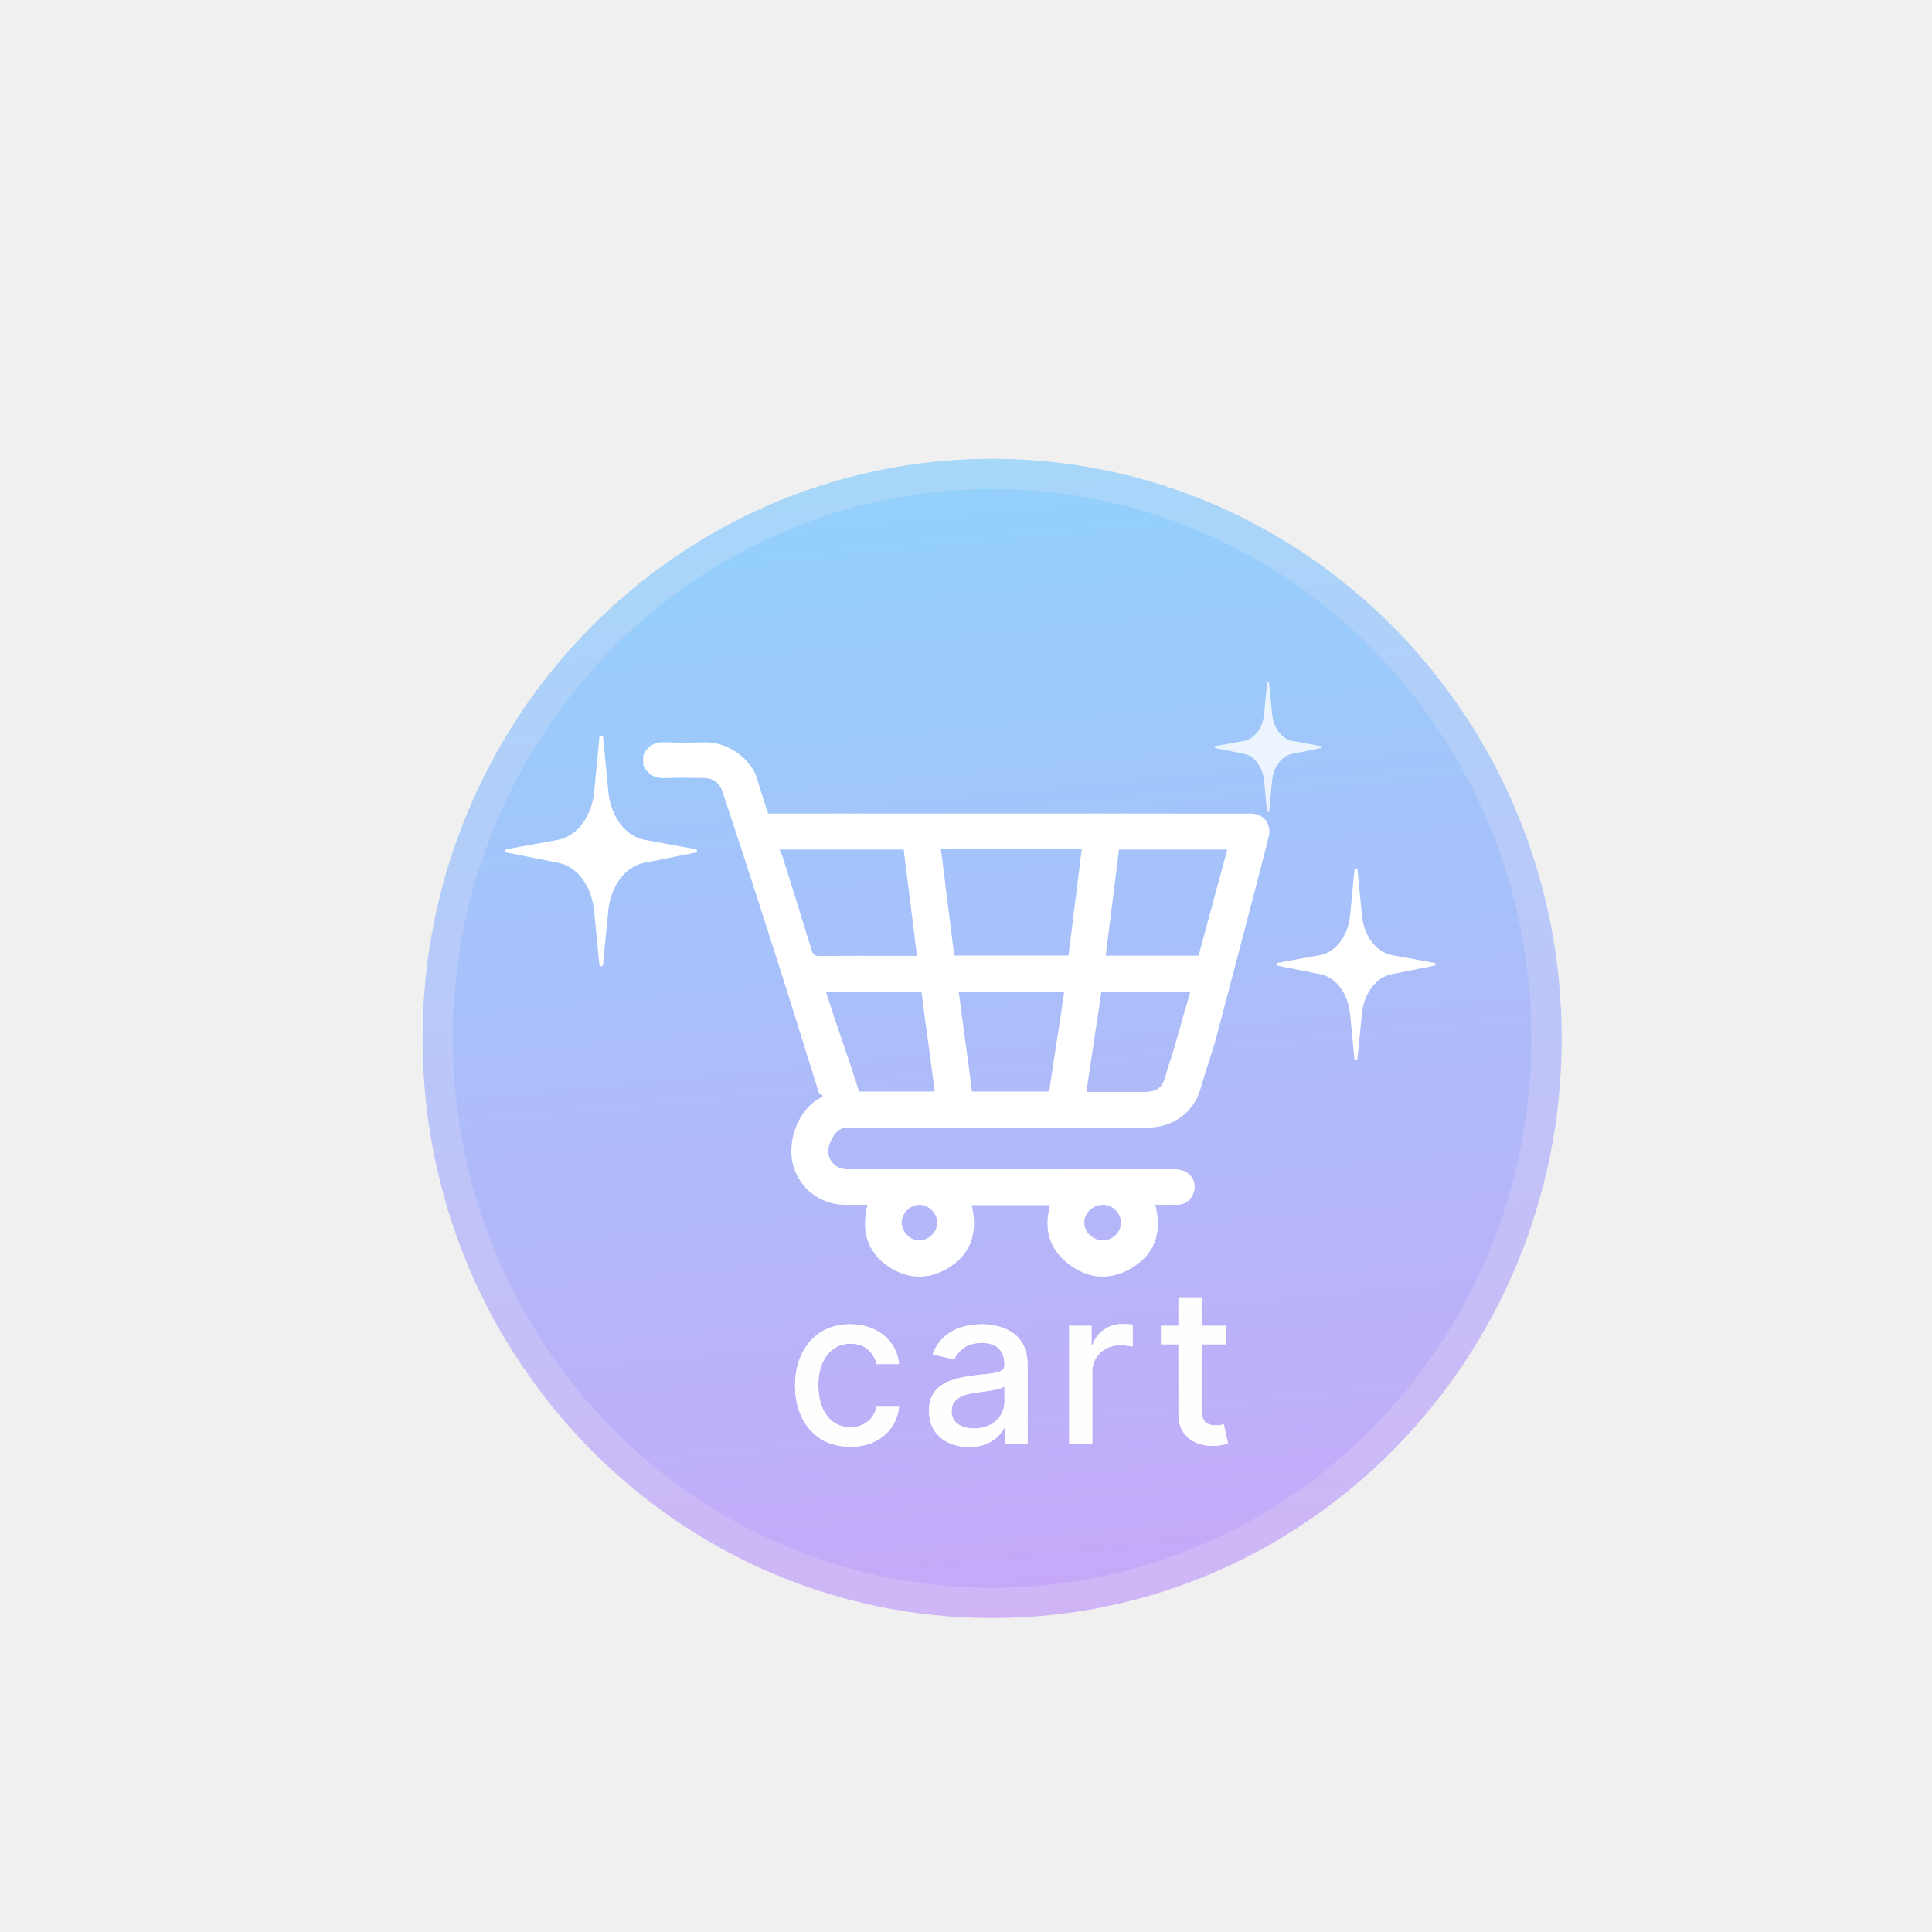
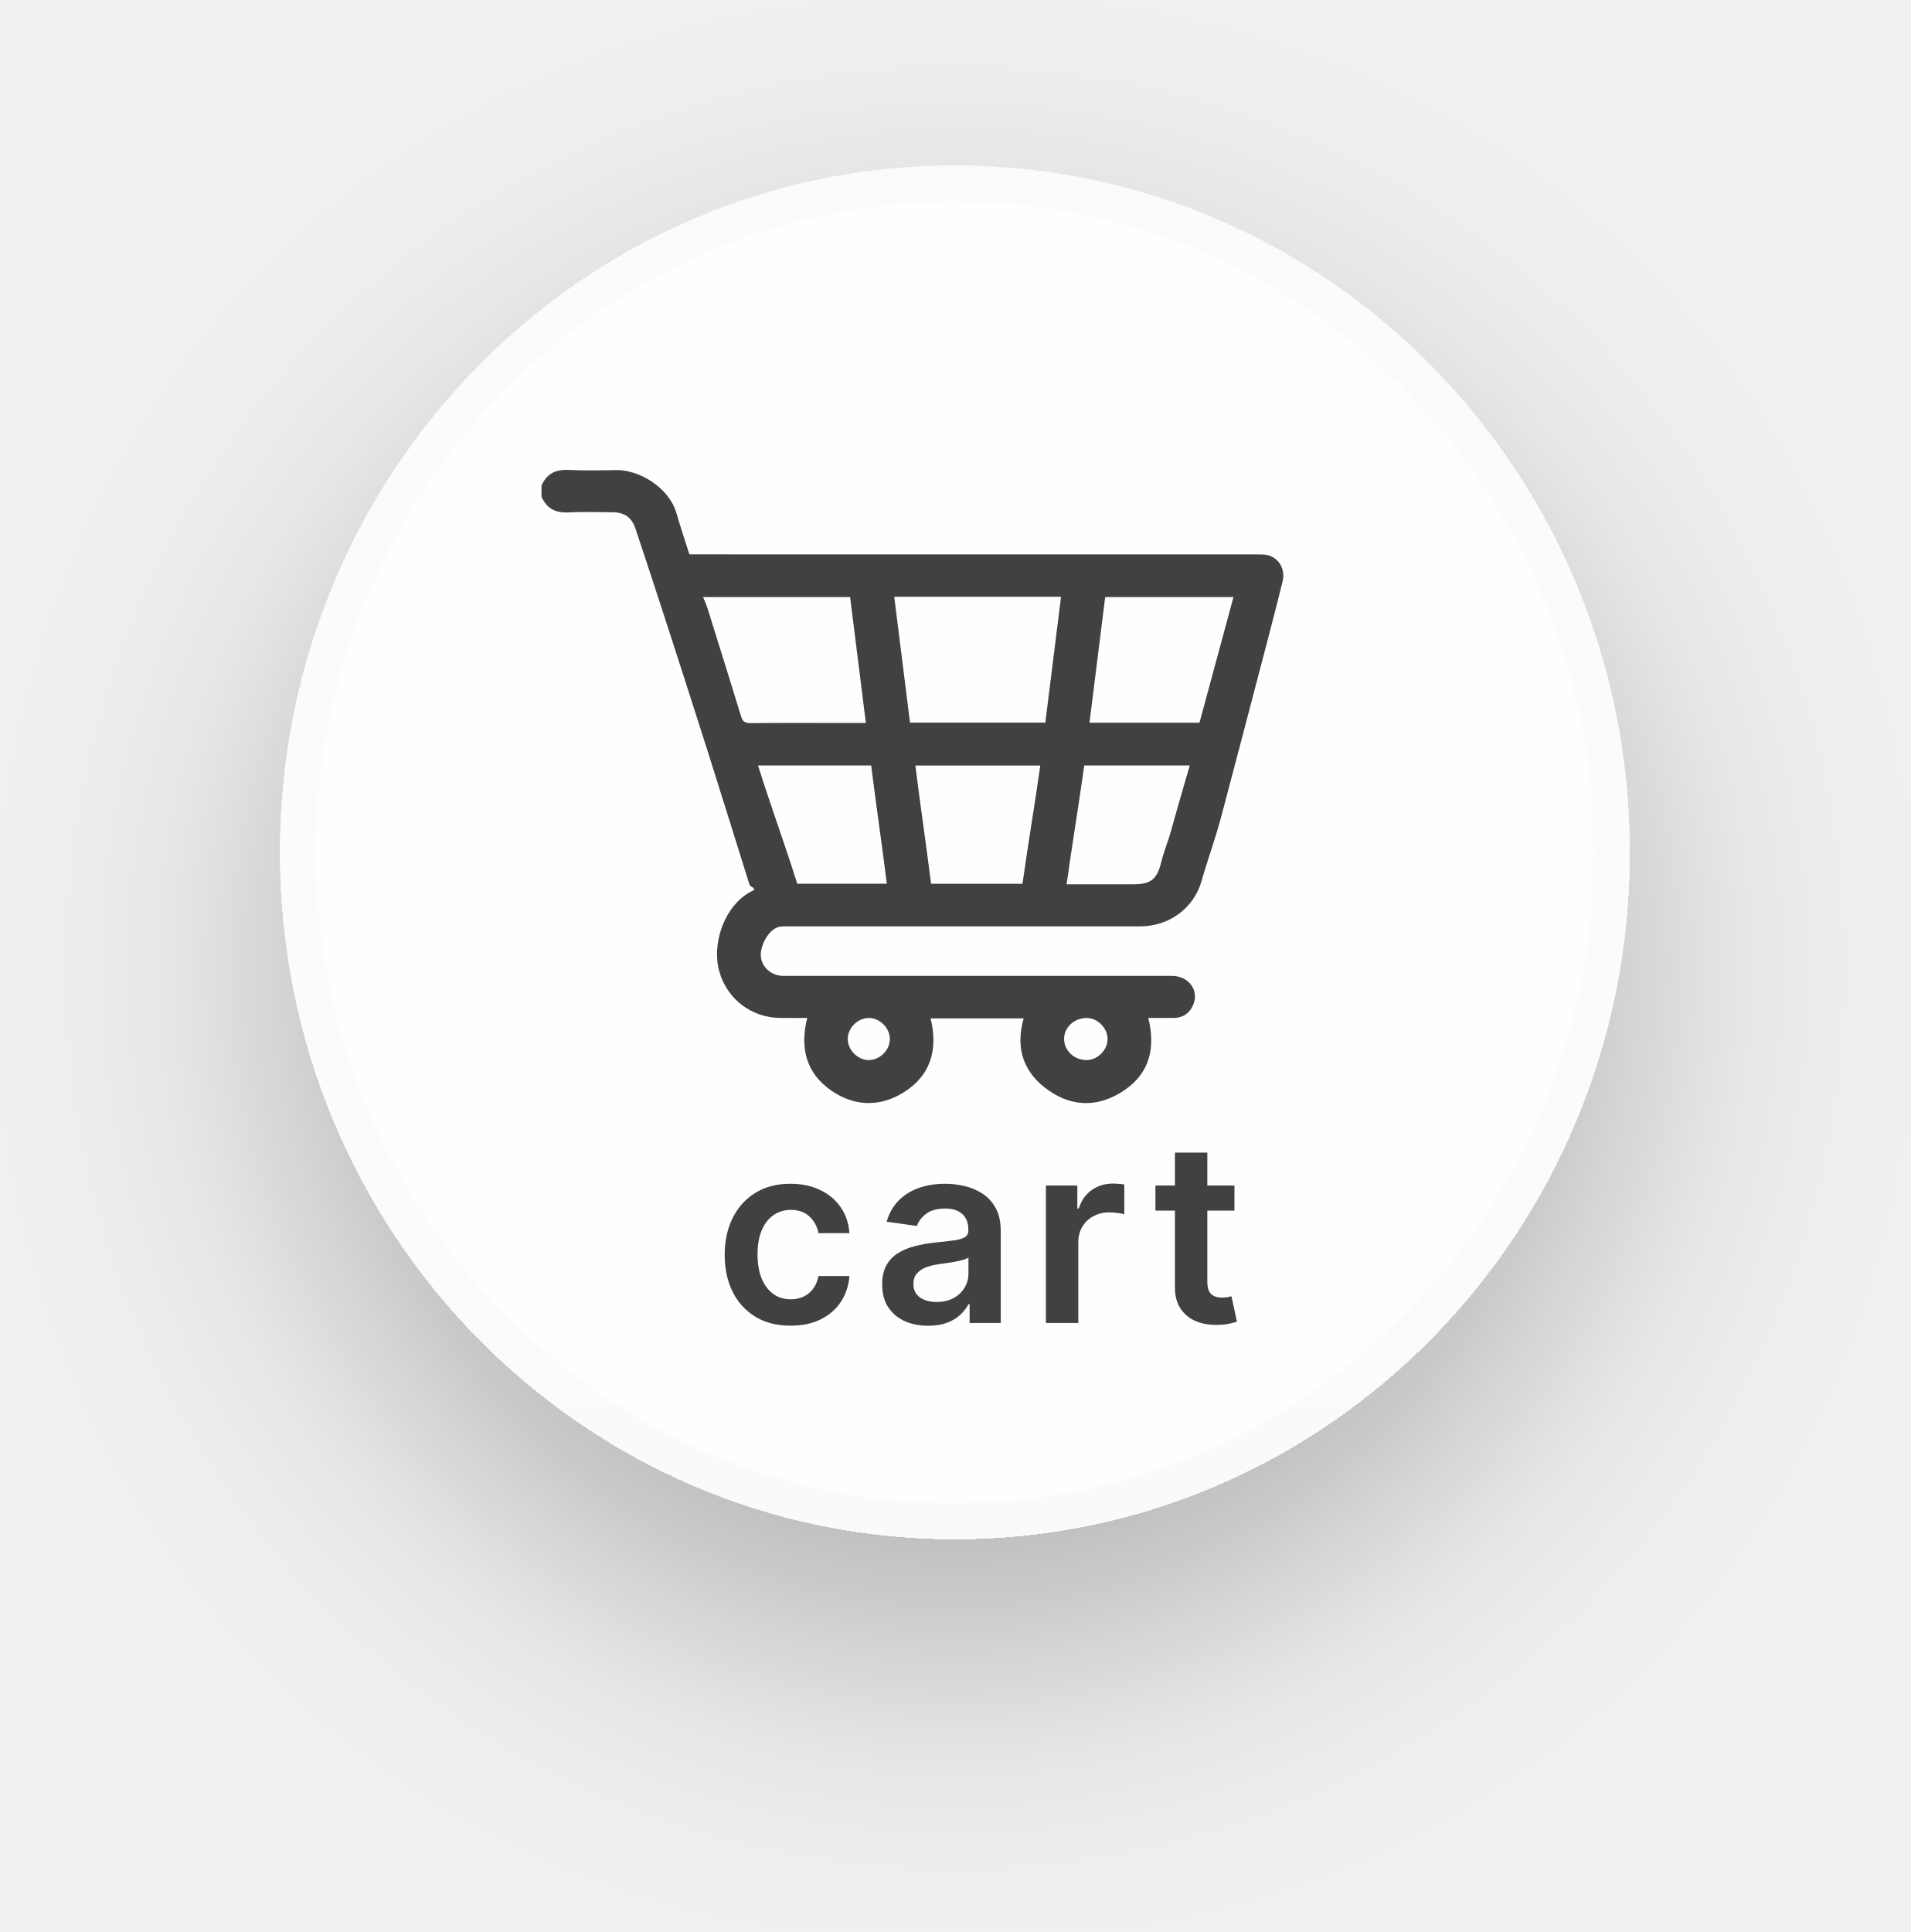
- <svg xmlns="http://www.w3.org/2000/svg" width="218" height="218" viewBox="0 0 218 218" fill="none">
-   <g opacity="0.9">
-     <ellipse cx="111.95" cy="117.174" rx="64.263" ry="65.4" fill="url(#paint0_linear_2104_3143)" />
-     <path d="M174.507 117.174C174.507 152.38 146.471 180.868 111.95 180.868C77.429 180.868 49.394 152.38 49.394 117.174C49.394 81.969 77.429 53.48 111.95 53.48C146.471 53.48 174.507 81.969 174.507 117.174Z" stroke="url(#paint1_linear_2104_3143)" stroke-opacity="0.2" stroke-width="3.412" />
-     <path d="M95.948 163.246C94.653 163.246 93.538 162.952 92.604 162.366C91.675 161.774 90.96 160.958 90.461 159.919C89.962 158.879 89.712 157.689 89.712 156.348C89.712 154.989 89.968 153.79 90.478 152.751C90.99 151.706 91.709 150.89 92.638 150.304C93.567 149.717 94.662 149.424 95.922 149.424C96.938 149.424 97.844 149.613 98.639 149.99C99.434 150.362 100.076 150.884 100.564 151.558C101.057 152.231 101.35 153.018 101.443 153.918H98.909C98.77 153.291 98.45 152.751 97.951 152.298C97.457 151.845 96.796 151.619 95.965 151.619C95.24 151.619 94.604 151.81 94.058 152.194C93.518 152.571 93.097 153.111 92.795 153.814C92.493 154.51 92.342 155.335 92.342 156.287C92.342 157.262 92.49 158.104 92.786 158.813C93.083 159.521 93.501 160.07 94.041 160.459C94.586 160.848 95.228 161.042 95.965 161.042C96.459 161.042 96.906 160.952 97.306 160.772C97.713 160.586 98.053 160.322 98.326 159.98C98.604 159.637 98.799 159.225 98.909 158.743H101.443C101.35 159.608 101.069 160.38 100.599 161.06C100.128 161.739 99.498 162.273 98.709 162.662C97.925 163.051 97.005 163.246 95.948 163.246ZM109.347 163.272C108.5 163.272 107.733 163.115 107.048 162.801C106.363 162.482 105.82 162.02 105.42 161.417C105.025 160.813 104.827 160.073 104.827 159.196C104.827 158.441 104.972 157.82 105.263 157.332C105.553 156.844 105.945 156.458 106.438 156.174C106.932 155.889 107.484 155.674 108.093 155.529C108.703 155.384 109.324 155.274 109.957 155.198C110.758 155.105 111.409 155.03 111.908 154.972C112.407 154.908 112.77 154.806 112.996 154.667C113.223 154.528 113.336 154.301 113.336 153.988V153.927C113.336 153.166 113.121 152.577 112.692 152.159C112.268 151.741 111.635 151.532 110.793 151.532C109.916 151.532 109.225 151.726 108.72 152.115C108.221 152.498 107.876 152.925 107.684 153.396L105.237 152.838C105.527 152.025 105.951 151.369 106.508 150.87C107.071 150.365 107.719 149.999 108.45 149.772C109.182 149.54 109.951 149.424 110.758 149.424C111.292 149.424 111.858 149.488 112.457 149.616C113.06 149.738 113.624 149.964 114.146 150.295C114.674 150.626 115.107 151.099 115.444 151.715C115.781 152.324 115.949 153.117 115.949 154.092V162.976H113.406V161.147H113.301C113.133 161.483 112.88 161.814 112.544 162.14C112.207 162.465 111.774 162.735 111.246 162.949C110.718 163.164 110.085 163.272 109.347 163.272ZM109.913 161.181C110.633 161.181 111.249 161.039 111.76 160.755C112.277 160.47 112.668 160.099 112.936 159.64C113.208 159.175 113.345 158.679 113.345 158.151V156.426C113.252 156.519 113.072 156.606 112.805 156.688C112.544 156.763 112.245 156.83 111.908 156.888C111.571 156.94 111.243 156.989 110.924 157.036C110.604 157.077 110.337 157.111 110.122 157.14C109.617 157.204 109.156 157.312 108.738 157.463C108.325 157.614 107.995 157.831 107.745 158.116C107.501 158.395 107.379 158.766 107.379 159.231C107.379 159.875 107.617 160.363 108.093 160.694C108.569 161.019 109.176 161.181 109.913 161.181ZM120.644 162.976V149.598H123.161V151.723H123.3C123.544 151.003 123.973 150.437 124.589 150.025C125.21 149.607 125.913 149.398 126.696 149.398C126.859 149.398 127.051 149.404 127.271 149.415C127.498 149.427 127.675 149.442 127.803 149.459V151.95C127.698 151.921 127.512 151.889 127.245 151.854C126.978 151.813 126.711 151.793 126.444 151.793C125.828 151.793 125.28 151.924 124.798 152.185C124.322 152.44 123.944 152.797 123.666 153.256C123.387 153.709 123.248 154.226 123.248 154.806V162.976H120.644ZM138.317 149.598V151.689H131.01V149.598H138.317ZM132.97 146.393H135.574V159.048C135.574 159.553 135.649 159.933 135.8 160.189C135.951 160.438 136.146 160.61 136.384 160.702C136.627 160.79 136.892 160.833 137.176 160.833C137.385 160.833 137.568 160.819 137.725 160.79C137.882 160.761 138.004 160.737 138.091 160.72L138.561 162.871C138.41 162.929 138.195 162.987 137.916 163.045C137.638 163.109 137.289 163.144 136.871 163.15C136.186 163.161 135.548 163.039 134.955 162.784C134.363 162.529 133.884 162.134 133.518 161.6C133.153 161.065 132.97 160.395 132.97 159.588V146.393Z" fill="url(#paint2_linear_2104_3143)" />
-     <path d="M95.948 163.246C94.653 163.246 93.538 162.952 92.604 162.366C91.675 161.774 90.96 160.958 90.461 159.919C89.962 158.879 89.712 157.689 89.712 156.348C89.712 154.989 89.968 153.79 90.478 152.751C90.99 151.706 91.709 150.89 92.638 150.304C93.567 149.717 94.662 149.424 95.922 149.424C96.938 149.424 97.844 149.613 98.639 149.99C99.434 150.362 100.076 150.884 100.564 151.558C101.057 152.231 101.35 153.018 101.443 153.918H98.909C98.77 153.291 98.45 152.751 97.951 152.298C97.457 151.845 96.796 151.619 95.965 151.619C95.24 151.619 94.604 151.81 94.058 152.194C93.518 152.571 93.097 153.111 92.795 153.814C92.493 154.51 92.342 155.335 92.342 156.287C92.342 157.262 92.49 158.104 92.786 158.813C93.083 159.521 93.501 160.07 94.041 160.459C94.586 160.848 95.228 161.042 95.965 161.042C96.459 161.042 96.906 160.952 97.306 160.772C97.713 160.586 98.053 160.322 98.326 159.98C98.604 159.637 98.799 159.225 98.909 158.743H101.443C101.35 159.608 101.069 160.38 100.599 161.06C100.128 161.739 99.498 162.273 98.709 162.662C97.925 163.051 97.005 163.246 95.948 163.246ZM109.347 163.272C108.5 163.272 107.733 163.115 107.048 162.801C106.363 162.482 105.82 162.02 105.42 161.417C105.025 160.813 104.827 160.073 104.827 159.196C104.827 158.441 104.972 157.82 105.263 157.332C105.553 156.844 105.945 156.458 106.438 156.174C106.932 155.889 107.484 155.674 108.093 155.529C108.703 155.384 109.324 155.274 109.957 155.198C110.758 155.105 111.409 155.03 111.908 154.972C112.407 154.908 112.77 154.806 112.996 154.667C113.223 154.528 113.336 154.301 113.336 153.988V153.927C113.336 153.166 113.121 152.577 112.692 152.159C112.268 151.741 111.635 151.532 110.793 151.532C109.916 151.532 109.225 151.726 108.72 152.115C108.221 152.498 107.876 152.925 107.684 153.396L105.237 152.838C105.527 152.025 105.951 151.369 106.508 150.87C107.071 150.365 107.719 149.999 108.45 149.772C109.182 149.54 109.951 149.424 110.758 149.424C111.292 149.424 111.858 149.488 112.457 149.616C113.06 149.738 113.624 149.964 114.146 150.295C114.674 150.626 115.107 151.099 115.444 151.715C115.781 152.324 115.949 153.117 115.949 154.092V162.976H113.406V161.147H113.301C113.133 161.483 112.88 161.814 112.544 162.14C112.207 162.465 111.774 162.735 111.246 162.949C110.718 163.164 110.085 163.272 109.347 163.272ZM109.913 161.181C110.633 161.181 111.249 161.039 111.76 160.755C112.277 160.47 112.668 160.099 112.936 159.64C113.208 159.175 113.345 158.679 113.345 158.151V156.426C113.252 156.519 113.072 156.606 112.805 156.688C112.544 156.763 112.245 156.83 111.908 156.888C111.571 156.94 111.243 156.989 110.924 157.036C110.604 157.077 110.337 157.111 110.122 157.14C109.617 157.204 109.156 157.312 108.738 157.463C108.325 157.614 107.995 157.831 107.745 158.116C107.501 158.395 107.379 158.766 107.379 159.231C107.379 159.875 107.617 160.363 108.093 160.694C108.569 161.019 109.176 161.181 109.913 161.181ZM120.644 162.976V149.598H123.161V151.723H123.3C123.544 151.003 123.973 150.437 124.589 150.025C125.21 149.607 125.913 149.398 126.696 149.398C126.859 149.398 127.051 149.404 127.271 149.415C127.498 149.427 127.675 149.442 127.803 149.459V151.95C127.698 151.921 127.512 151.889 127.245 151.854C126.978 151.813 126.711 151.793 126.444 151.793C125.828 151.793 125.28 151.924 124.798 152.185C124.322 152.44 123.944 152.797 123.666 153.256C123.387 153.709 123.248 154.226 123.248 154.806V162.976H120.644ZM138.317 149.598V151.689H131.01V149.598H138.317ZM132.97 146.393H135.574V159.048C135.574 159.553 135.649 159.933 135.8 160.189C135.951 160.438 136.146 160.61 136.384 160.702C136.627 160.79 136.892 160.833 137.176 160.833C137.385 160.833 137.568 160.819 137.725 160.79C137.882 160.761 138.004 160.737 138.091 160.72L138.561 162.871C138.41 162.929 138.195 162.987 137.916 163.045C137.638 163.109 137.289 163.144 136.871 163.15C136.186 163.161 135.548 163.039 134.955 162.784C134.363 162.529 133.884 162.134 133.518 161.6C133.153 161.065 132.97 160.395 132.97 159.588V146.393Z" fill="white" />
+ <svg xmlns="http://www.w3.org/2000/svg" width="182" height="184" viewBox="0 0 182 184" fill="none">
+   <g filter="url(#filter0_d_2421_3961)">
+     <g opacity="0.9">
+       <ellipse cx="90.95" cy="81.174" rx="64.263" ry="65.4" fill="white" />
+       <path d="M153.507 81.174C153.507 116.38 125.471 144.868 90.95 144.868C56.429 144.868 28.394 116.38 28.394 81.174C28.394 45.969 56.429 17.48 90.95 17.48C125.471 17.48 153.507 45.969 153.507 81.174Z" stroke="url(#paint0_linear_2421_3961)" stroke-opacity="0.2" stroke-width="3.412" />
+       <path d="M75.296 126.256C73.989 126.256 72.867 125.969 71.929 125.395C70.997 124.821 70.278 124.028 69.773 123.017C69.273 122 69.023 120.83 69.023 119.506C69.023 118.176 69.278 117.003 69.79 115.986C70.301 114.963 71.023 114.168 71.954 113.599C72.892 113.026 74 112.739 75.278 112.739C76.341 112.739 77.281 112.935 78.099 113.327C78.923 113.713 79.579 114.261 80.068 114.972C80.557 115.676 80.835 116.5 80.903 117.443H77.954C77.835 116.812 77.551 116.287 77.102 115.866C76.659 115.44 76.065 115.227 75.321 115.227C74.69 115.227 74.136 115.398 73.659 115.739C73.182 116.074 72.81 116.557 72.543 117.188C72.281 117.818 72.151 118.574 72.151 119.455C72.151 120.347 72.281 121.114 72.543 121.756C72.804 122.392 73.171 122.884 73.642 123.23C74.119 123.571 74.679 123.741 75.321 123.741C75.776 123.741 76.182 123.656 76.54 123.486C76.903 123.31 77.207 123.057 77.452 122.727C77.696 122.398 77.864 121.997 77.954 121.526H80.903C80.829 122.452 80.557 123.273 80.085 123.989C79.614 124.699 78.972 125.256 78.159 125.659C77.347 126.057 76.392 126.256 75.296 126.256ZM88.404 126.264C87.574 126.264 86.827 126.116 86.162 125.821C85.503 125.52 84.981 125.077 84.594 124.491C84.213 123.906 84.023 123.185 84.023 122.327C84.023 121.588 84.159 120.977 84.432 120.494C84.705 120.011 85.077 119.625 85.549 119.335C86.02 119.045 86.552 118.827 87.142 118.679C87.739 118.526 88.356 118.415 88.992 118.347C89.759 118.267 90.381 118.196 90.858 118.134C91.336 118.065 91.682 117.963 91.898 117.827C92.12 117.685 92.231 117.466 92.231 117.17V117.119C92.231 116.477 92.04 115.98 91.659 115.628C91.279 115.276 90.731 115.099 90.015 115.099C89.259 115.099 88.659 115.264 88.216 115.594C87.779 115.923 87.483 116.312 87.33 116.761L84.449 116.352C84.677 115.557 85.052 114.892 85.574 114.358C86.097 113.818 86.736 113.415 87.492 113.148C88.248 112.875 89.083 112.739 89.998 112.739C90.628 112.739 91.256 112.812 91.881 112.96C92.506 113.108 93.077 113.352 93.594 113.693C94.111 114.028 94.526 114.486 94.838 115.065C95.157 115.645 95.316 116.369 95.316 117.239V126H92.35V124.202H92.248C92.06 124.565 91.796 124.906 91.455 125.224C91.12 125.537 90.696 125.79 90.185 125.983C89.679 126.17 89.086 126.264 88.404 126.264ZM89.205 123.997C89.824 123.997 90.361 123.875 90.816 123.631C91.27 123.381 91.62 123.051 91.864 122.642C92.114 122.233 92.239 121.787 92.239 121.304V119.761C92.142 119.841 91.978 119.915 91.745 119.983C91.517 120.051 91.262 120.111 90.978 120.162C90.694 120.213 90.412 120.259 90.134 120.298C89.856 120.338 89.614 120.372 89.409 120.401C88.949 120.463 88.537 120.565 88.174 120.707C87.81 120.849 87.523 121.048 87.313 121.304C87.103 121.554 86.998 121.878 86.998 122.276C86.998 122.844 87.205 123.273 87.62 123.562C88.034 123.852 88.563 123.997 89.205 123.997ZM99.618 126V112.909H102.61V115.091H102.746C102.985 114.335 103.394 113.753 103.973 113.344C104.558 112.929 105.226 112.722 105.976 112.722C106.146 112.722 106.337 112.73 106.547 112.747C106.763 112.759 106.942 112.778 107.084 112.807V115.645C106.953 115.599 106.746 115.56 106.462 115.526C106.183 115.486 105.913 115.466 105.652 115.466C105.09 115.466 104.584 115.588 104.135 115.832C103.692 116.071 103.342 116.403 103.087 116.83C102.831 117.256 102.703 117.747 102.703 118.304V126H99.618ZM117.574 112.909V115.295H110.048V112.909H117.574ZM111.906 109.773H114.991V122.062C114.991 122.477 115.054 122.795 115.179 123.017C115.31 123.233 115.48 123.381 115.69 123.46C115.9 123.54 116.133 123.58 116.389 123.58C116.582 123.58 116.758 123.565 116.917 123.537C117.082 123.509 117.207 123.483 117.292 123.46L117.812 125.872C117.648 125.929 117.412 125.991 117.105 126.06C116.804 126.128 116.435 126.168 115.997 126.179C115.224 126.202 114.528 126.085 113.909 125.83C113.29 125.568 112.798 125.165 112.435 124.619C112.077 124.074 111.9 123.392 111.906 122.574V109.773Z" fill="#2E2E2E" />
+       <g clip-path="url(#clip0_2421_3961)">
+         <path d="M120.767 52.878C120.43 52.788 120.061 52.802 119.709 52.802C101.984 52.798 84.258 52.798 66.532 52.798C66.244 52.798 65.959 52.798 65.663 52.798C65.242 51.466 64.807 50.182 64.431 48.881C63.708 46.4 60.862 44.73 58.677 44.769C57.16 44.797 55.643 44.828 54.13 44.755C52.912 44.699 52.067 45.127 51.576 46.244C51.576 46.602 51.576 46.957 51.576 47.315C52.07 48.429 52.916 48.864 54.13 48.801C55.532 48.731 56.937 48.776 58.343 48.787C59.505 48.794 60.176 49.291 60.535 50.377C61.317 52.75 62.111 55.119 62.883 57.498C64.386 62.136 65.889 66.777 67.364 71.425C68.71 75.659 70.019 79.907 71.351 84.144C71.49 84.59 71.685 84.322 71.852 84.757C69.138 85.915 67.695 89.759 68.529 92.591C69.295 95.183 71.584 96.916 74.291 96.947C75.143 96.957 75.999 96.947 76.883 96.947C76.162 99.842 76.799 102.232 79.203 103.884C81.343 105.356 83.722 105.446 85.949 104.11C88.631 102.496 89.372 99.991 88.638 96.992C91.592 96.992 94.521 96.992 97.496 96.992C96.668 99.911 97.524 102.239 99.948 103.898C102.353 105.544 104.885 105.38 107.195 103.759C109.533 102.117 110.066 99.709 109.366 96.947C110.219 96.947 111.019 96.957 111.819 96.944C112.685 96.93 113.301 96.498 113.642 95.712C114.24 94.324 113.217 92.939 111.603 92.939C99.43 92.939 87.257 92.939 75.084 92.939C74.861 92.939 74.639 92.95 74.416 92.932C73.32 92.849 72.464 91.969 72.461 90.935C72.457 89.902 73.313 88.319 74.409 88.236C74.632 88.218 74.854 88.229 75.077 88.229C86.248 88.229 97.416 88.232 108.587 88.225C111.353 88.225 113.698 86.503 114.442 83.908C115.1 81.612 115.726 80.004 116.338 77.694C117.789 72.208 119.229 66.714 120.666 61.224C121.177 59.269 121.685 57.311 122.169 55.348C122.433 54.228 121.832 53.164 120.767 52.878ZM103.459 96.951C104.513 96.93 105.48 97.879 105.491 98.944C105.498 100.002 104.544 100.962 103.483 100.958C102.325 100.955 101.385 100.089 101.351 99C101.312 97.9 102.269 96.971 103.459 96.951ZM82.717 96.951C83.764 96.926 84.728 97.862 84.752 98.923C84.776 99.97 83.841 100.934 82.779 100.958C81.736 100.983 80.769 100.043 80.744 98.986C80.72 97.939 81.656 96.975 82.717 96.951ZM71.466 68.868C70.951 68.871 70.735 68.715 70.586 68.231C69.528 64.77 68.446 61.315 67.364 57.864C67.263 57.537 67.114 57.227 66.964 56.862C71.626 56.862 76.267 56.862 80.967 56.862C81.465 60.824 81.959 64.787 82.47 68.857C81.757 68.857 81.089 68.857 80.424 68.857C77.436 68.854 74.451 68.84 71.466 68.868ZM75.933 84.165C74.701 80.22 73.459 76.936 72.2 72.903C75.811 72.903 79.363 72.903 82.974 72.903C83.475 76.911 83.969 80.168 84.467 84.165C81.635 84.165 78.817 84.165 75.933 84.165ZM97.385 84.169C94.514 84.169 91.627 84.169 88.68 84.169C88.182 80.199 87.685 76.929 87.184 72.91C91.133 72.91 95.064 72.91 99.082 72.91C98.512 76.915 97.951 80.171 97.385 84.169ZM99.562 68.819C95.255 68.819 90.99 68.819 86.673 68.819C86.175 64.836 85.678 60.87 85.173 56.834C90.486 56.834 95.735 56.834 101.058 56.834C100.557 60.838 100.06 64.811 99.562 68.819ZM111.544 79.086C111.196 80.349 110.894 80.926 110.577 82.2C110.191 83.741 109.582 84.214 107.989 84.217C106.117 84.217 104.245 84.217 102.377 84.217C102.137 84.217 101.897 84.217 101.587 84.217C102.151 80.189 102.704 76.932 103.271 72.903C106.604 72.903 109.892 72.903 113.318 72.903C112.713 74.984 112.111 77.03 111.544 79.086ZM114.244 68.83C110.772 68.83 107.3 68.83 103.768 68.83C104.269 64.811 104.763 60.859 105.264 56.862C109.293 56.862 113.315 56.862 117.483 56.862C116.401 60.859 115.326 64.832 114.244 68.83Z" fill="#2E2E2E" />
+       </g>
+     </g>
  </g>
-   <path d="M141.767 91.878C141.43 91.788 141.061 91.802 140.709 91.802C122.984 91.798 105.258 91.798 87.532 91.798C87.244 91.798 86.959 91.798 86.663 91.798C86.242 90.466 85.807 89.182 85.431 87.881C84.707 85.4 81.862 83.73 79.677 83.769C78.16 83.796 76.643 83.828 75.13 83.755C73.912 83.699 73.067 84.127 72.576 85.244C72.576 85.602 72.576 85.957 72.576 86.315C73.07 87.429 73.916 87.864 75.13 87.801C76.532 87.731 77.937 87.776 79.343 87.787C80.505 87.794 81.176 88.291 81.535 89.377C82.317 91.75 83.111 94.119 83.883 96.498C85.386 101.136 86.889 105.777 88.364 110.425C89.71 114.659 91.019 118.907 92.351 123.144C92.49 123.59 92.685 123.322 92.852 123.757C90.138 124.915 88.695 128.759 89.529 131.591C90.295 134.183 92.584 135.916 95.291 135.947C96.143 135.958 96.999 135.947 97.883 135.947C97.162 138.842 97.799 141.232 100.203 142.884C102.343 144.356 104.722 144.446 106.949 143.11C109.631 141.496 110.372 138.991 109.638 135.992C112.592 135.992 115.521 135.992 118.496 135.992C117.668 138.911 118.524 141.239 120.949 142.898C123.353 144.544 125.885 144.38 128.195 142.759C130.533 141.117 131.066 138.709 130.366 135.947C131.219 135.947 132.019 135.958 132.819 135.944C133.685 135.93 134.301 135.498 134.642 134.712C135.24 133.324 134.217 131.939 132.603 131.939C120.43 131.939 108.257 131.939 96.084 131.939C95.861 131.939 95.639 131.95 95.416 131.932C94.32 131.849 93.464 130.969 93.461 129.935C93.457 128.902 94.313 127.319 95.409 127.236C95.632 127.218 95.854 127.229 96.077 127.229C107.248 127.229 118.416 127.232 129.587 127.225C132.353 127.225 134.698 125.503 135.442 122.908C136.1 120.612 136.726 119.004 137.338 116.694C138.789 111.208 140.229 105.714 141.666 100.224C142.178 98.269 142.685 96.311 143.169 94.348C143.433 93.228 142.832 92.164 141.767 91.878ZM124.459 135.951C125.513 135.93 126.48 136.879 126.491 137.944C126.498 139.002 125.544 139.962 124.483 139.958C123.325 139.955 122.385 139.089 122.351 138C122.312 136.9 123.269 135.971 124.459 135.951ZM103.717 135.951C104.764 135.926 105.728 136.862 105.752 137.923C105.776 138.97 104.841 139.934 103.78 139.958C102.736 139.983 101.769 139.043 101.744 137.986C101.72 136.939 102.656 135.975 103.717 135.951ZM92.466 107.868C91.951 107.871 91.735 107.715 91.586 107.231C90.528 103.77 89.446 100.315 88.364 96.864C88.263 96.537 88.114 96.227 87.964 95.862C92.626 95.862 97.267 95.862 101.967 95.862C102.464 99.824 102.958 103.787 103.47 107.857C102.757 107.857 102.089 107.857 101.424 107.857C98.436 107.854 95.451 107.84 92.466 107.868ZM96.933 123.165C95.701 119.22 94.459 115.936 93.2 111.904C96.811 111.904 100.363 111.904 103.974 111.904C104.475 115.911 104.969 119.168 105.467 123.165C102.635 123.165 99.817 123.165 96.933 123.165ZM118.384 123.169C115.514 123.169 112.627 123.169 109.68 123.169C109.182 119.199 108.685 115.929 108.184 111.91C112.133 111.91 116.064 111.91 120.082 111.91C119.512 115.915 118.952 119.171 118.384 123.169ZM120.562 107.819C116.255 107.819 111.99 107.819 107.673 107.819C107.175 103.836 106.678 99.87 106.173 95.834C111.486 95.834 116.735 95.834 122.058 95.834C121.557 99.838 121.06 103.811 120.562 107.819ZM132.544 118.086C132.196 119.349 131.894 119.926 131.577 121.199C131.191 122.741 130.582 123.214 128.989 123.217C127.117 123.217 125.245 123.217 123.377 123.217C123.137 123.217 122.897 123.217 122.587 123.217C123.151 119.189 123.704 115.932 124.271 111.904C127.604 111.904 130.892 111.904 134.318 111.904C133.713 113.984 133.111 116.03 132.544 118.086ZM135.244 107.83C131.772 107.83 128.3 107.83 124.768 107.83C125.269 103.811 125.763 99.859 126.264 95.862C130.293 95.862 134.315 95.862 138.483 95.862C137.401 99.859 136.326 103.832 135.244 107.83Z" fill="white" />
-   <path d="M149.077 84.203C149.202 84.227 149.202 84.386 149.081 84.411L145.794 85.068C144.61 85.303 143.69 86.539 143.538 88.089L143.202 91.521C143.188 91.649 142.981 91.649 142.97 91.521L142.635 88.089C142.483 86.535 141.562 85.303 140.379 85.068L137.092 84.411C136.967 84.386 136.971 84.227 137.095 84.203L140.348 83.608C141.548 83.386 142.486 82.144 142.638 80.573L142.974 77.096C142.988 76.968 143.195 76.968 143.206 77.096L143.541 80.573C143.694 82.144 144.631 83.386 145.832 83.608L149.077 84.203Z" fill="white" fill-opacity="0.8" />
-   <path d="M78.502 95.824C78.724 95.867 78.724 96.15 78.508 96.194L72.656 97.364C70.549 97.783 68.911 99.982 68.64 102.742L68.042 108.853C68.017 109.081 67.648 109.081 67.629 108.853L67.032 102.742C66.761 99.976 65.122 97.783 63.016 97.364L57.163 96.194C56.941 96.15 56.948 95.867 57.169 95.824L62.96 94.764C65.098 94.37 66.767 92.159 67.038 89.362L67.636 83.171C67.66 82.943 68.03 82.943 68.048 83.171L68.646 89.362C68.917 92.159 70.586 94.37 72.724 94.764L78.502 95.824Z" fill="white" />
-   <path d="M161.861 108.652C162.045 108.688 162.045 108.924 161.866 108.96L157.005 109.932C155.255 110.28 153.894 112.107 153.669 114.399L153.172 119.475C153.152 119.664 152.845 119.664 152.83 119.475L152.333 114.399C152.108 112.101 150.747 110.28 148.997 109.932L144.136 108.96C143.951 108.924 143.957 108.688 144.141 108.652L148.951 107.772C150.726 107.445 152.113 105.608 152.338 103.285L152.835 98.142C152.855 97.953 153.162 97.953 153.178 98.142L153.674 103.285C153.899 105.608 155.286 107.445 157.061 107.772L161.861 108.652Z" fill="white" />
  <defs>
-     <linearGradient id="paint0_linear_2104_3143" x1="99.199" y1="189.733" x2="84.301" y2="36.767" gradientUnits="userSpaceOnUse">
-       <stop stop-color="#C49EF8" />
-       <stop offset="1" stop-color="#7FD4FD" />
-     </linearGradient>
-     <linearGradient id="paint1_linear_2104_3143" x1="111.95" y1="51.774" x2="111.95" y2="182.574" gradientUnits="userSpaceOnUse">
+     <filter id="filter0_d_2421_3961" x="0.4" y="0.4" width="181.2" height="183.2" filterUnits="userSpaceOnUse" color-interpolation-filters="sRGB">
+       <feFlood flood-opacity="0" result="BackgroundImageFix" />
+       <feColorMatrix in="SourceAlpha" type="matrix" values="0 0 0 0 0 0 0 0 0 0 0 0 0 0 0 0 0 0 127 0" result="hardAlpha" />
+       <feOffset dy="11" />
+       <feGaussianBlur stdDeviation="12.8" />
+       <feComposite in2="hardAlpha" operator="out" />
+       <feColorMatrix type="matrix" values="0 0 0 0 0 0 0 0 0 0 0 0 0 0 0 0 0 0 0.25 0" />
+       <feBlend mode="normal" in2="BackgroundImageFix" result="effect1_dropShadow_2421_3961" />
+       <feBlend mode="normal" in="SourceGraphic" in2="effect1_dropShadow_2421_3961" result="shape" />
+     </filter>
+     <linearGradient id="paint0_linear_2421_3961" x1="90.95" y1="15.774" x2="90.95" y2="146.574" gradientUnits="userSpaceOnUse">
      <stop stop-color="#FBEDED" />
      <stop offset="1" stop-color="#F7E8F0" />
    </linearGradient>
-     <linearGradient id="paint2_linear_2104_3143" x1="116.494" y1="138.976" x2="116.494" y2="171.676" gradientUnits="userSpaceOnUse">
-       <stop stop-color="white" />
-       <stop offset="1" stop-color="#F8E6EE" />
-     </linearGradient>
+     <clipPath id="clip0_2421_3961">
+       <rect width="72" height="62" fill="white" transform="translate(51 44)" />
+     </clipPath>
  </defs>
</svg>
